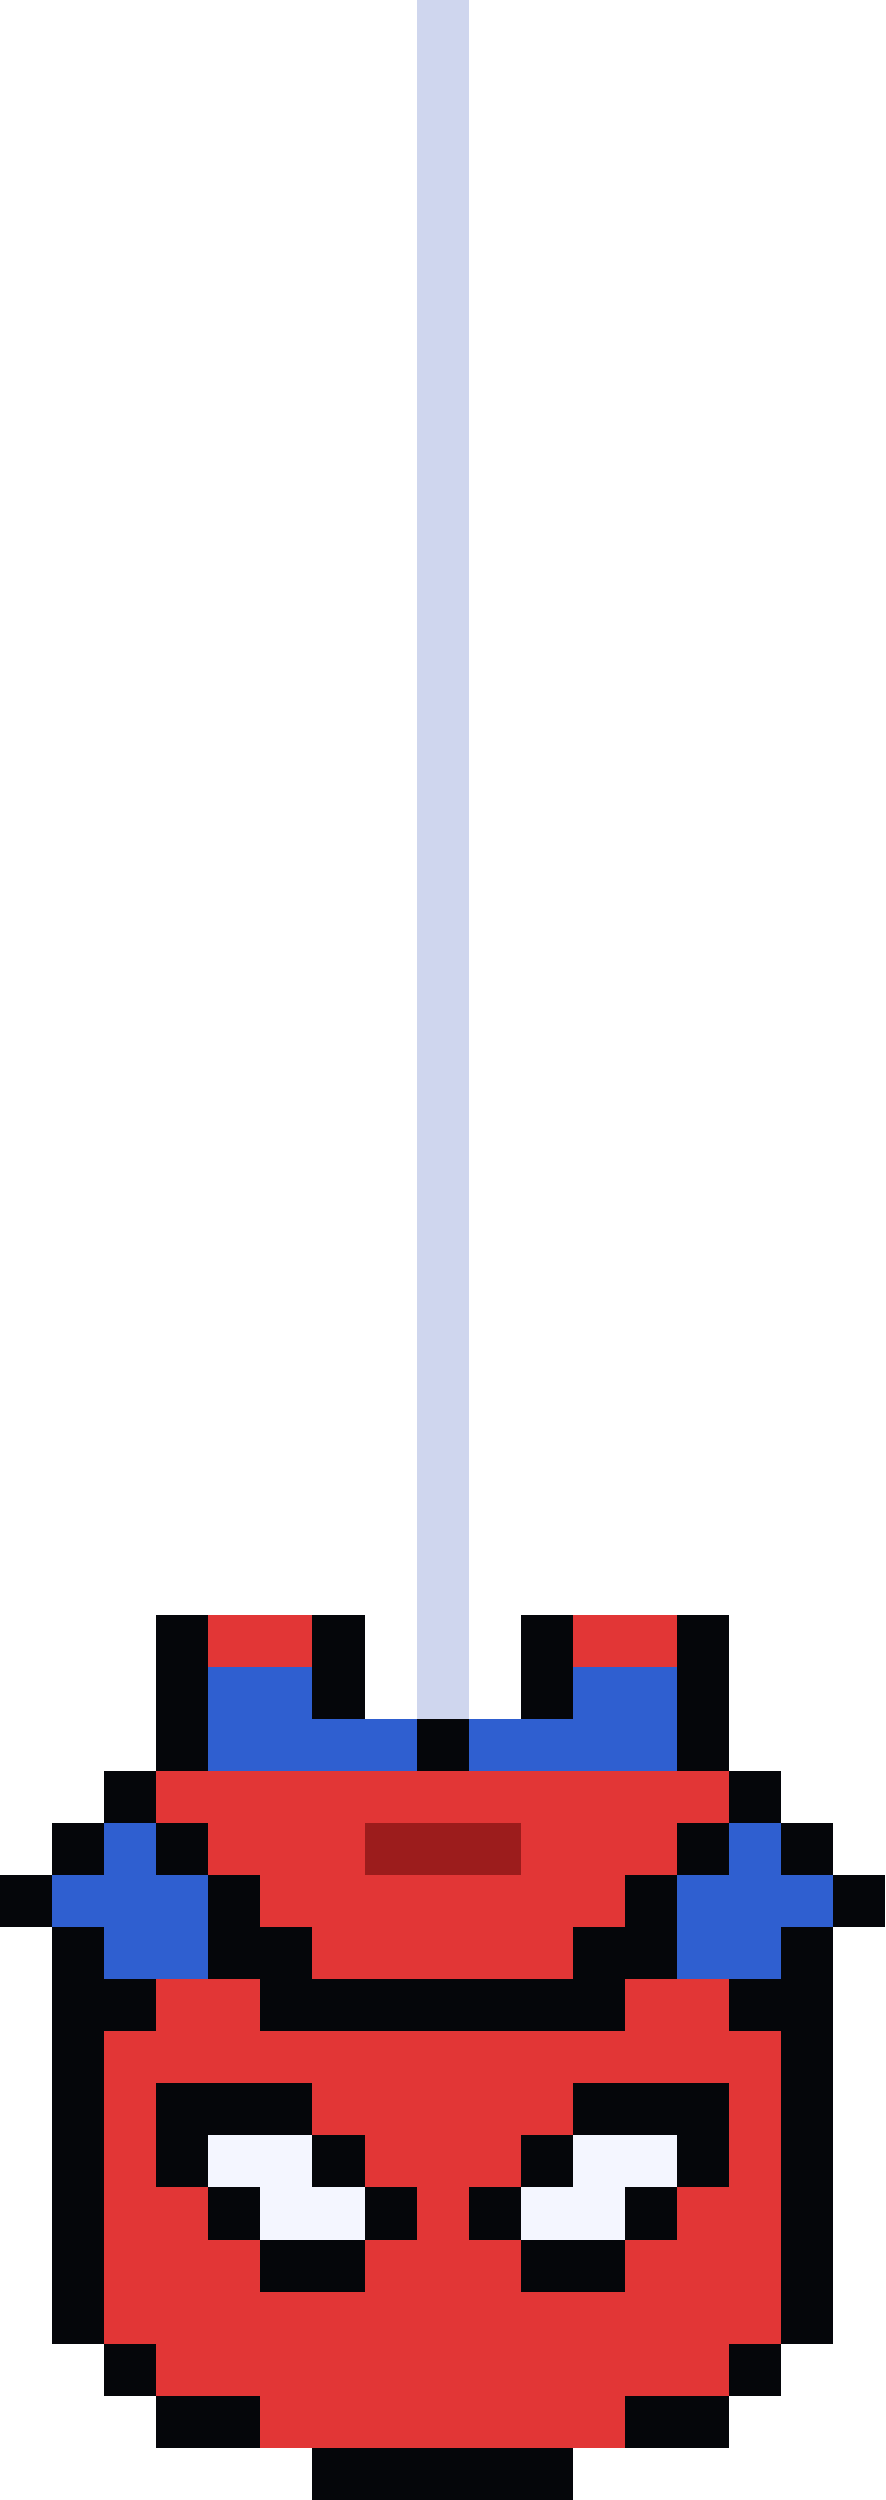
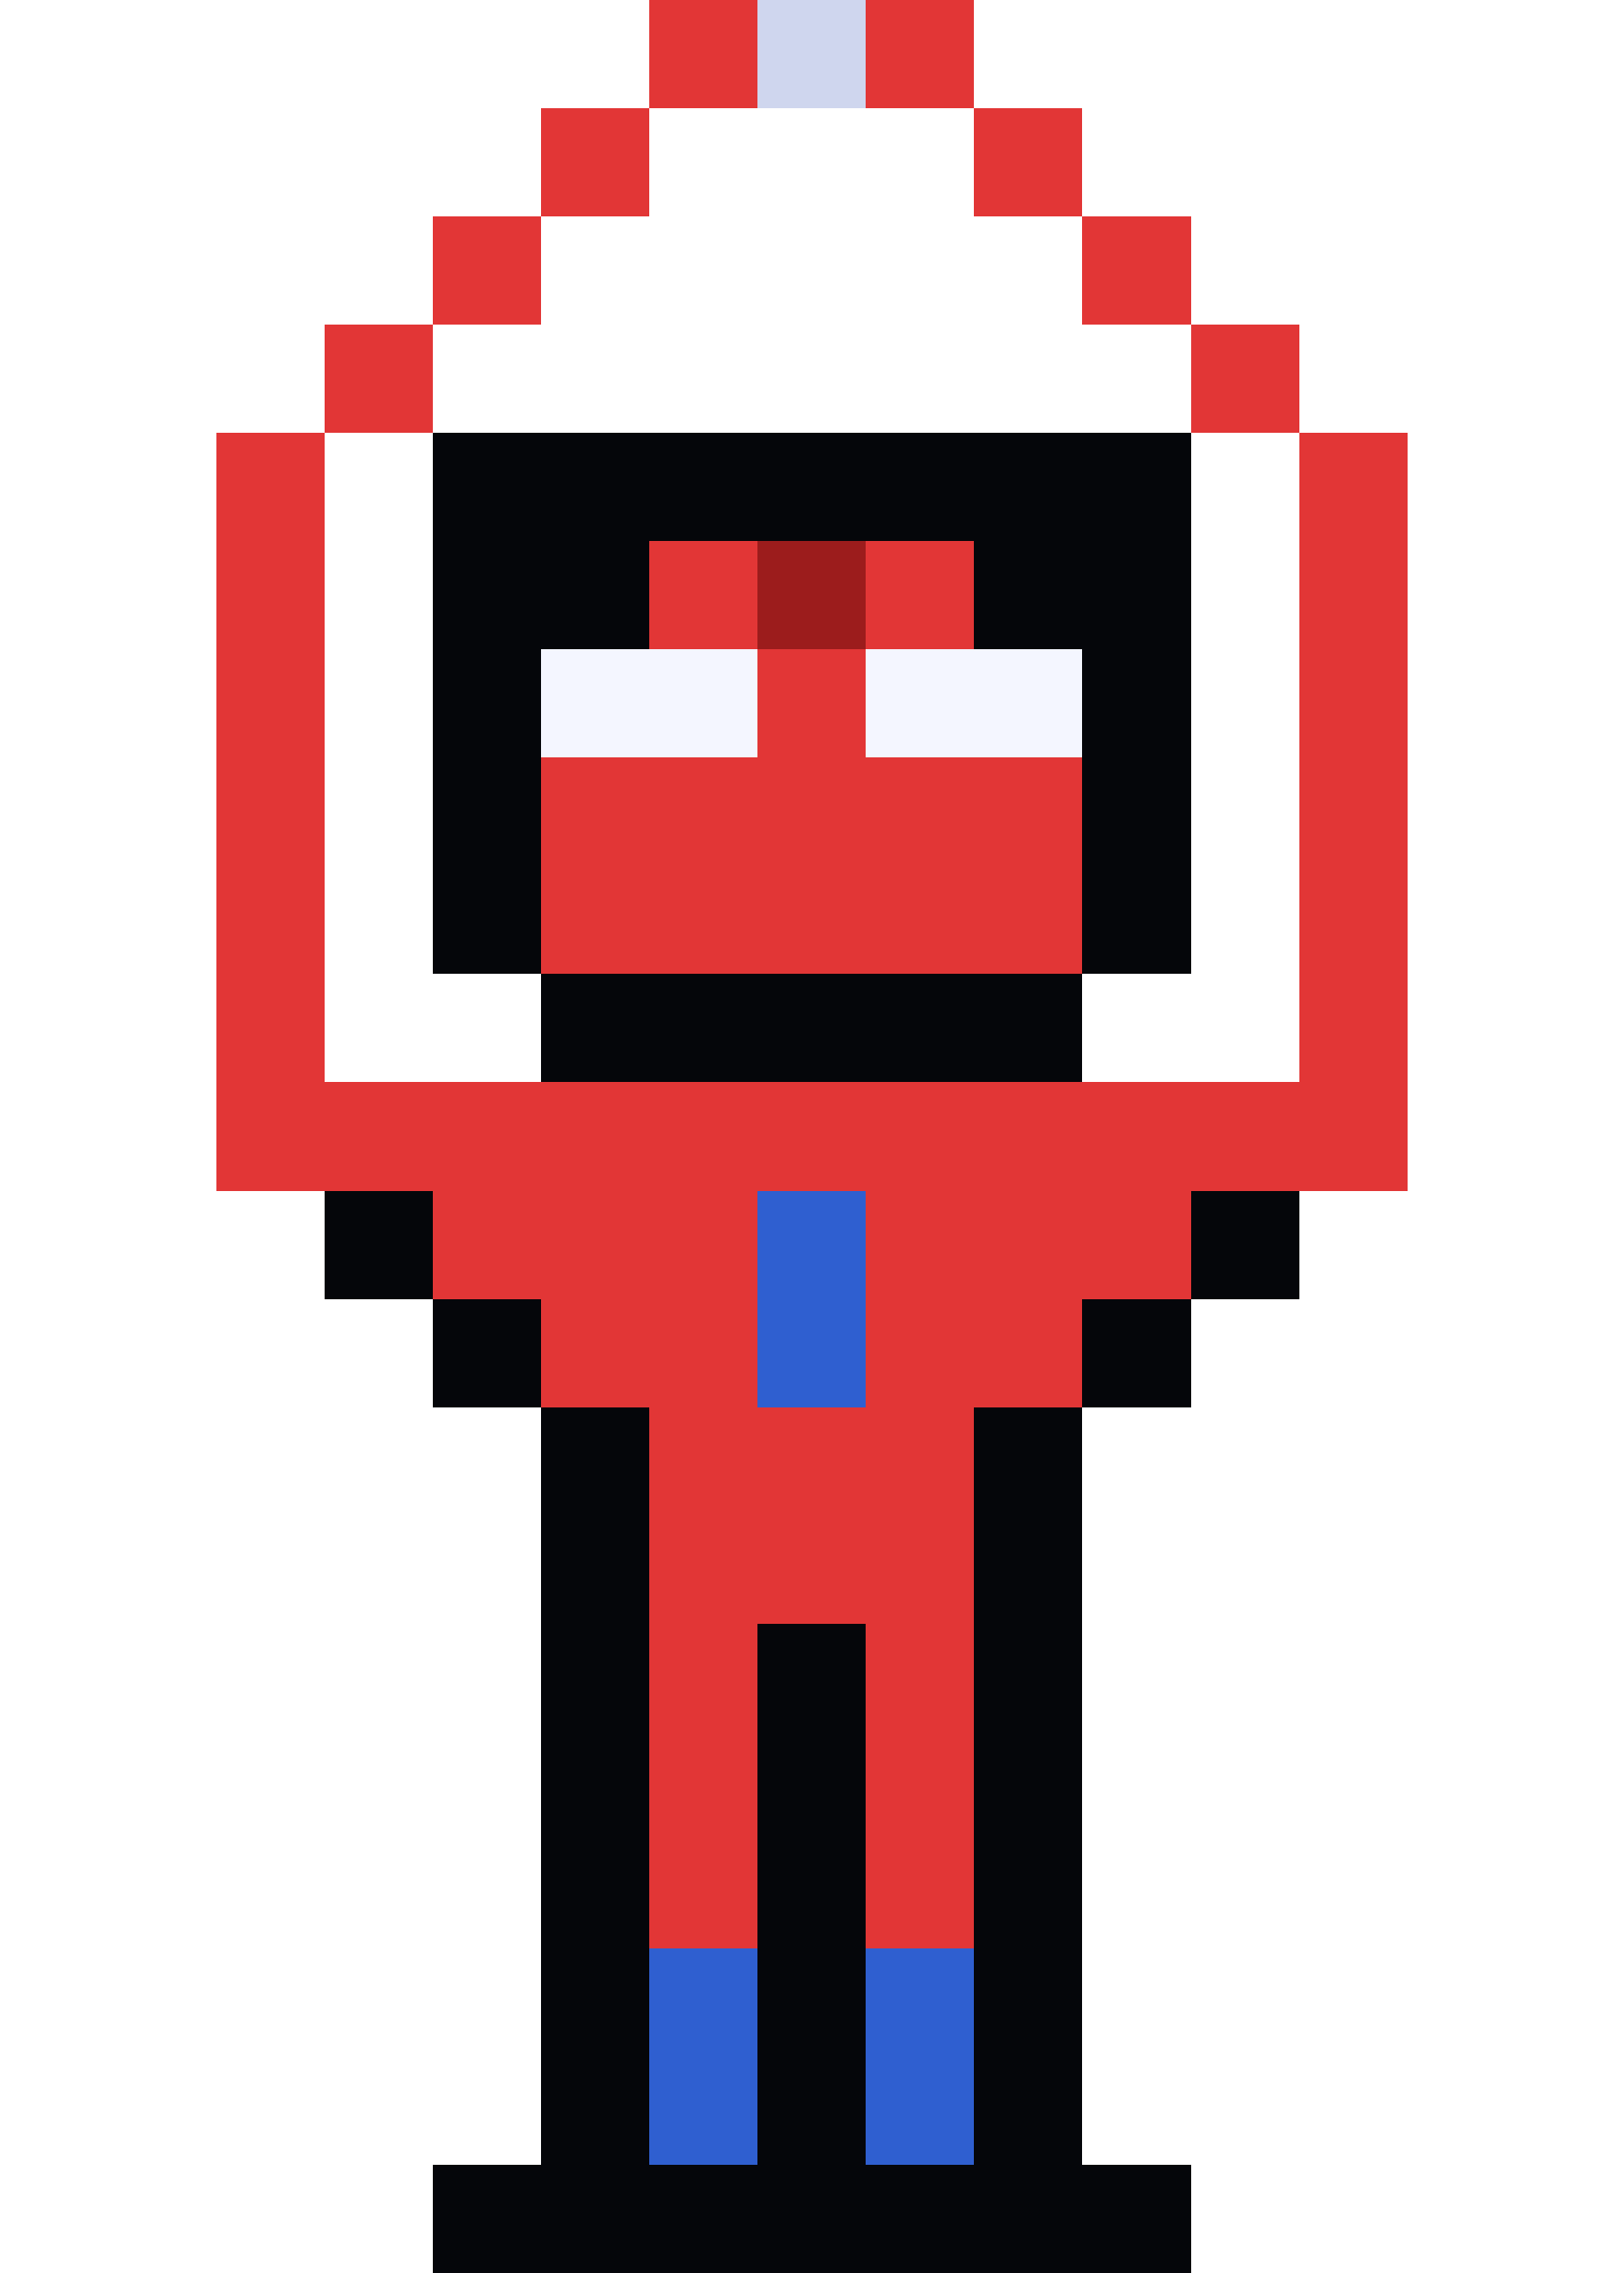
- <svg xmlns="http://www.w3.org/2000/svg" viewBox="0 0 17 48" shape-rendering="crispEdges">
-   <rect x="8" y="0" width="1" height="1" fill="#cfd6ee" />
-   <rect x="8" y="1" width="1" height="1" fill="#cfd6ee" />
-   <rect x="8" y="2" width="1" height="1" fill="#cfd6ee" />
-   <rect x="8" y="3" width="1" height="1" fill="#cfd6ee" />
-   <rect x="8" y="4" width="1" height="1" fill="#cfd6ee" />
-   <rect x="8" y="5" width="1" height="1" fill="#cfd6ee" />
-   <rect x="8" y="6" width="1" height="1" fill="#cfd6ee" />
-   <rect x="8" y="7" width="1" height="1" fill="#cfd6ee" />
-   <rect x="8" y="8" width="1" height="1" fill="#cfd6ee" />
-   <rect x="8" y="9" width="1" height="1" fill="#cfd6ee" />
-   <rect x="8" y="10" width="1" height="1" fill="#cfd6ee" />
-   <rect x="8" y="11" width="1" height="1" fill="#cfd6ee" />
-   <rect x="8" y="12" width="1" height="1" fill="#cfd6ee" />
-   <rect x="8" y="13" width="1" height="1" fill="#cfd6ee" />
-   <rect x="8" y="14" width="1" height="1" fill="#cfd6ee" />
-   <rect x="8" y="15" width="1" height="1" fill="#cfd6ee" />
-   <rect x="8" y="16" width="1" height="1" fill="#cfd6ee" />
-   <rect x="8" y="17" width="1" height="1" fill="#cfd6ee" />
-   <rect x="8" y="18" width="1" height="1" fill="#cfd6ee" />
-   <rect x="8" y="19" width="1" height="1" fill="#cfd6ee" />
-   <rect x="8" y="20" width="1" height="1" fill="#cfd6ee" />
-   <rect x="8" y="21" width="1" height="1" fill="#cfd6ee" />
-   <rect x="8" y="22" width="1" height="1" fill="#cfd6ee" />
-   <rect x="8" y="23" width="1" height="1" fill="#cfd6ee" />
-   <rect x="8" y="24" width="1" height="1" fill="#cfd6ee" />
-   <rect x="8" y="25" width="1" height="1" fill="#cfd6ee" />
-   <rect x="8" y="26" width="1" height="1" fill="#cfd6ee" />
-   <rect x="8" y="27" width="1" height="1" fill="#cfd6ee" />
-   <rect x="8" y="28" width="1" height="1" fill="#cfd6ee" />
-   <rect x="8" y="29" width="1" height="1" fill="#cfd6ee" />
-   <rect x="8" y="30" width="1" height="1" fill="#cfd6ee" />
-   <rect x="3" y="31" width="1" height="1" fill="#05060a" />
-   <rect x="4" y="31" width="1" height="1" fill="#e23636" />
-   <rect x="5" y="31" width="1" height="1" fill="#e23636" />
-   <rect x="6" y="31" width="1" height="1" fill="#05060a" />
-   <rect x="8" y="31" width="1" height="1" fill="#cfd6ee" />
-   <rect x="10" y="31" width="1" height="1" fill="#05060a" />
-   <rect x="11" y="31" width="1" height="1" fill="#e23636" />
-   <rect x="12" y="31" width="1" height="1" fill="#e23636" />
-   <rect x="13" y="31" width="1" height="1" fill="#05060a" />
-   <rect x="3" y="32" width="1" height="1" fill="#05060a" />
-   <rect x="4" y="32" width="1" height="1" fill="#2f5fd0" />
-   <rect x="5" y="32" width="1" height="1" fill="#2f5fd0" />
-   <rect x="6" y="32" width="1" height="1" fill="#05060a" />
-   <rect x="8" y="32" width="1" height="1" fill="#cfd6ee" />
-   <rect x="10" y="32" width="1" height="1" fill="#05060a" />
-   <rect x="11" y="32" width="1" height="1" fill="#2f5fd0" />
-   <rect x="12" y="32" width="1" height="1" fill="#2f5fd0" />
-   <rect x="13" y="32" width="1" height="1" fill="#05060a" />
-   <rect x="3" y="33" width="1" height="1" fill="#05060a" />
-   <rect x="4" y="33" width="1" height="1" fill="#2f5fd0" />
-   <rect x="5" y="33" width="1" height="1" fill="#2f5fd0" />
-   <rect x="6" y="33" width="1" height="1" fill="#2f5fd0" />
-   <rect x="7" y="33" width="1" height="1" fill="#2f5fd0" />
-   <rect x="8" y="33" width="1" height="1" fill="#05060a" />
-   <rect x="9" y="33" width="1" height="1" fill="#2f5fd0" />
-   <rect x="10" y="33" width="1" height="1" fill="#2f5fd0" />
-   <rect x="11" y="33" width="1" height="1" fill="#2f5fd0" />
-   <rect x="12" y="33" width="1" height="1" fill="#2f5fd0" />
-   <rect x="13" y="33" width="1" height="1" fill="#05060a" />
-   <rect x="2" y="34" width="1" height="1" fill="#05060a" />
-   <rect x="3" y="34" width="1" height="1" fill="#e23636" />
-   <rect x="4" y="34" width="1" height="1" fill="#e23636" />
-   <rect x="5" y="34" width="1" height="1" fill="#e23636" />
-   <rect x="6" y="34" width="1" height="1" fill="#e23636" />
-   <rect x="7" y="34" width="1" height="1" fill="#e23636" />
-   <rect x="8" y="34" width="1" height="1" fill="#e23636" />
-   <rect x="9" y="34" width="1" height="1" fill="#e23636" />
-   <rect x="10" y="34" width="1" height="1" fill="#e23636" />
-   <rect x="11" y="34" width="1" height="1" fill="#e23636" />
-   <rect x="12" y="34" width="1" height="1" fill="#e23636" />
-   <rect x="13" y="34" width="1" height="1" fill="#e23636" />
-   <rect x="14" y="34" width="1" height="1" fill="#05060a" />
-   <rect x="1" y="35" width="1" height="1" fill="#05060a" />
-   <rect x="2" y="35" width="1" height="1" fill="#2f5fd0" />
-   <rect x="3" y="35" width="1" height="1" fill="#05060a" />
-   <rect x="4" y="35" width="1" height="1" fill="#e23636" />
-   <rect x="5" y="35" width="1" height="1" fill="#e23636" />
-   <rect x="6" y="35" width="1" height="1" fill="#e23636" />
-   <rect x="7" y="35" width="1" height="1" fill="#9c1c1c" />
-   <rect x="8" y="35" width="1" height="1" fill="#9c1c1c" />
-   <rect x="9" y="35" width="1" height="1" fill="#9c1c1c" />
-   <rect x="10" y="35" width="1" height="1" fill="#e23636" />
-   <rect x="11" y="35" width="1" height="1" fill="#e23636" />
-   <rect x="12" y="35" width="1" height="1" fill="#e23636" />
-   <rect x="13" y="35" width="1" height="1" fill="#05060a" />
-   <rect x="14" y="35" width="1" height="1" fill="#2f5fd0" />
-   <rect x="15" y="35" width="1" height="1" fill="#05060a" />
-   <rect x="0" y="36" width="1" height="1" fill="#05060a" />
-   <rect x="1" y="36" width="1" height="1" fill="#2f5fd0" />
-   <rect x="2" y="36" width="1" height="1" fill="#2f5fd0" />
-   <rect x="3" y="36" width="1" height="1" fill="#2f5fd0" />
-   <rect x="4" y="36" width="1" height="1" fill="#05060a" />
-   <rect x="5" y="36" width="1" height="1" fill="#e23636" />
-   <rect x="6" y="36" width="1" height="1" fill="#e23636" />
-   <rect x="7" y="36" width="1" height="1" fill="#e23636" />
-   <rect x="8" y="36" width="1" height="1" fill="#e23636" />
-   <rect x="9" y="36" width="1" height="1" fill="#e23636" />
-   <rect x="10" y="36" width="1" height="1" fill="#e23636" />
-   <rect x="11" y="36" width="1" height="1" fill="#e23636" />
-   <rect x="12" y="36" width="1" height="1" fill="#05060a" />
-   <rect x="13" y="36" width="1" height="1" fill="#2f5fd0" />
-   <rect x="14" y="36" width="1" height="1" fill="#2f5fd0" />
-   <rect x="15" y="36" width="1" height="1" fill="#2f5fd0" />
-   <rect x="16" y="36" width="1" height="1" fill="#05060a" />
-   <rect x="1" y="37" width="1" height="1" fill="#05060a" />
-   <rect x="2" y="37" width="1" height="1" fill="#2f5fd0" />
-   <rect x="3" y="37" width="1" height="1" fill="#2f5fd0" />
-   <rect x="4" y="37" width="1" height="1" fill="#05060a" />
-   <rect x="5" y="37" width="1" height="1" fill="#05060a" />
-   <rect x="6" y="37" width="1" height="1" fill="#e23636" />
-   <rect x="7" y="37" width="1" height="1" fill="#e23636" />
-   <rect x="8" y="37" width="1" height="1" fill="#e23636" />
-   <rect x="9" y="37" width="1" height="1" fill="#e23636" />
-   <rect x="10" y="37" width="1" height="1" fill="#e23636" />
-   <rect x="11" y="37" width="1" height="1" fill="#05060a" />
-   <rect x="12" y="37" width="1" height="1" fill="#05060a" />
-   <rect x="13" y="37" width="1" height="1" fill="#2f5fd0" />
-   <rect x="14" y="37" width="1" height="1" fill="#2f5fd0" />
-   <rect x="15" y="37" width="1" height="1" fill="#05060a" />
-   <rect x="1" y="38" width="1" height="1" fill="#05060a" />
-   <rect x="2" y="38" width="1" height="1" fill="#05060a" />
-   <rect x="3" y="38" width="1" height="1" fill="#e23636" />
-   <rect x="4" y="38" width="1" height="1" fill="#e23636" />
-   <rect x="5" y="38" width="1" height="1" fill="#05060a" />
-   <rect x="6" y="38" width="1" height="1" fill="#05060a" />
-   <rect x="7" y="38" width="1" height="1" fill="#05060a" />
-   <rect x="8" y="38" width="1" height="1" fill="#05060a" />
-   <rect x="9" y="38" width="1" height="1" fill="#05060a" />
-   <rect x="10" y="38" width="1" height="1" fill="#05060a" />
-   <rect x="11" y="38" width="1" height="1" fill="#05060a" />
-   <rect x="12" y="38" width="1" height="1" fill="#e23636" />
-   <rect x="13" y="38" width="1" height="1" fill="#e23636" />
-   <rect x="14" y="38" width="1" height="1" fill="#05060a" />
-   <rect x="15" y="38" width="1" height="1" fill="#05060a" />
-   <rect x="1" y="39" width="1" height="1" fill="#05060a" />
-   <rect x="2" y="39" width="1" height="1" fill="#e23636" />
-   <rect x="3" y="39" width="1" height="1" fill="#e23636" />
-   <rect x="4" y="39" width="1" height="1" fill="#e23636" />
-   <rect x="5" y="39" width="1" height="1" fill="#e23636" />
-   <rect x="6" y="39" width="1" height="1" fill="#e23636" />
-   <rect x="7" y="39" width="1" height="1" fill="#e23636" />
-   <rect x="8" y="39" width="1" height="1" fill="#e23636" />
-   <rect x="9" y="39" width="1" height="1" fill="#e23636" />
-   <rect x="10" y="39" width="1" height="1" fill="#e23636" />
-   <rect x="11" y="39" width="1" height="1" fill="#e23636" />
-   <rect x="12" y="39" width="1" height="1" fill="#e23636" />
-   <rect x="13" y="39" width="1" height="1" fill="#e23636" />
-   <rect x="14" y="39" width="1" height="1" fill="#e23636" />
-   <rect x="15" y="39" width="1" height="1" fill="#05060a" />
-   <rect x="1" y="40" width="1" height="1" fill="#05060a" />
-   <rect x="2" y="40" width="1" height="1" fill="#e23636" />
-   <rect x="3" y="40" width="1" height="1" fill="#05060a" />
-   <rect x="4" y="40" width="1" height="1" fill="#05060a" />
-   <rect x="5" y="40" width="1" height="1" fill="#05060a" />
-   <rect x="6" y="40" width="1" height="1" fill="#e23636" />
-   <rect x="7" y="40" width="1" height="1" fill="#e23636" />
-   <rect x="8" y="40" width="1" height="1" fill="#e23636" />
-   <rect x="9" y="40" width="1" height="1" fill="#e23636" />
-   <rect x="10" y="40" width="1" height="1" fill="#e23636" />
-   <rect x="11" y="40" width="1" height="1" fill="#05060a" />
-   <rect x="12" y="40" width="1" height="1" fill="#05060a" />
-   <rect x="13" y="40" width="1" height="1" fill="#05060a" />
-   <rect x="14" y="40" width="1" height="1" fill="#e23636" />
-   <rect x="15" y="40" width="1" height="1" fill="#05060a" />
-   <rect x="1" y="41" width="1" height="1" fill="#05060a" />
-   <rect x="2" y="41" width="1" height="1" fill="#e23636" />
-   <rect x="3" y="41" width="1" height="1" fill="#05060a" />
-   <rect x="4" y="41" width="1" height="1" fill="#f4f6ff" />
-   <rect x="5" y="41" width="1" height="1" fill="#f4f6ff" />
-   <rect x="6" y="41" width="1" height="1" fill="#05060a" />
-   <rect x="7" y="41" width="1" height="1" fill="#e23636" />
-   <rect x="8" y="41" width="1" height="1" fill="#e23636" />
-   <rect x="9" y="41" width="1" height="1" fill="#e23636" />
-   <rect x="10" y="41" width="1" height="1" fill="#05060a" />
-   <rect x="11" y="41" width="1" height="1" fill="#f4f6ff" />
-   <rect x="12" y="41" width="1" height="1" fill="#f4f6ff" />
-   <rect x="13" y="41" width="1" height="1" fill="#05060a" />
-   <rect x="14" y="41" width="1" height="1" fill="#e23636" />
-   <rect x="15" y="41" width="1" height="1" fill="#05060a" />
-   <rect x="1" y="42" width="1" height="1" fill="#05060a" />
-   <rect x="2" y="42" width="1" height="1" fill="#e23636" />
-   <rect x="3" y="42" width="1" height="1" fill="#e23636" />
-   <rect x="4" y="42" width="1" height="1" fill="#05060a" />
-   <rect x="5" y="42" width="1" height="1" fill="#f4f6ff" />
-   <rect x="6" y="42" width="1" height="1" fill="#f4f6ff" />
-   <rect x="7" y="42" width="1" height="1" fill="#05060a" />
-   <rect x="8" y="42" width="1" height="1" fill="#e23636" />
-   <rect x="9" y="42" width="1" height="1" fill="#05060a" />
-   <rect x="10" y="42" width="1" height="1" fill="#f4f6ff" />
-   <rect x="11" y="42" width="1" height="1" fill="#f4f6ff" />
-   <rect x="12" y="42" width="1" height="1" fill="#05060a" />
-   <rect x="13" y="42" width="1" height="1" fill="#e23636" />
-   <rect x="14" y="42" width="1" height="1" fill="#e23636" />
-   <rect x="15" y="42" width="1" height="1" fill="#05060a" />
-   <rect x="1" y="43" width="1" height="1" fill="#05060a" />
-   <rect x="2" y="43" width="1" height="1" fill="#e23636" />
-   <rect x="3" y="43" width="1" height="1" fill="#e23636" />
-   <rect x="4" y="43" width="1" height="1" fill="#e23636" />
-   <rect x="5" y="43" width="1" height="1" fill="#05060a" />
-   <rect x="6" y="43" width="1" height="1" fill="#05060a" />
-   <rect x="7" y="43" width="1" height="1" fill="#e23636" />
-   <rect x="8" y="43" width="1" height="1" fill="#e23636" />
-   <rect x="9" y="43" width="1" height="1" fill="#e23636" />
-   <rect x="10" y="43" width="1" height="1" fill="#05060a" />
-   <rect x="11" y="43" width="1" height="1" fill="#05060a" />
-   <rect x="12" y="43" width="1" height="1" fill="#e23636" />
-   <rect x="13" y="43" width="1" height="1" fill="#e23636" />
-   <rect x="14" y="43" width="1" height="1" fill="#e23636" />
-   <rect x="15" y="43" width="1" height="1" fill="#05060a" />
-   <rect x="1" y="44" width="1" height="1" fill="#05060a" />
-   <rect x="2" y="44" width="1" height="1" fill="#e23636" />
-   <rect x="3" y="44" width="1" height="1" fill="#e23636" />
-   <rect x="4" y="44" width="1" height="1" fill="#e23636" />
-   <rect x="5" y="44" width="1" height="1" fill="#e23636" />
-   <rect x="6" y="44" width="1" height="1" fill="#e23636" />
-   <rect x="7" y="44" width="1" height="1" fill="#e23636" />
-   <rect x="8" y="44" width="1" height="1" fill="#e23636" />
-   <rect x="9" y="44" width="1" height="1" fill="#e23636" />
-   <rect x="10" y="44" width="1" height="1" fill="#e23636" />
-   <rect x="11" y="44" width="1" height="1" fill="#e23636" />
-   <rect x="12" y="44" width="1" height="1" fill="#e23636" />
-   <rect x="13" y="44" width="1" height="1" fill="#e23636" />
-   <rect x="14" y="44" width="1" height="1" fill="#e23636" />
-   <rect x="15" y="44" width="1" height="1" fill="#05060a" />
-   <rect x="2" y="45" width="1" height="1" fill="#05060a" />
-   <rect x="3" y="45" width="1" height="1" fill="#e23636" />
-   <rect x="4" y="45" width="1" height="1" fill="#e23636" />
-   <rect x="5" y="45" width="1" height="1" fill="#e23636" />
-   <rect x="6" y="45" width="1" height="1" fill="#e23636" />
-   <rect x="7" y="45" width="1" height="1" fill="#e23636" />
-   <rect x="8" y="45" width="1" height="1" fill="#e23636" />
-   <rect x="9" y="45" width="1" height="1" fill="#e23636" />
-   <rect x="10" y="45" width="1" height="1" fill="#e23636" />
-   <rect x="11" y="45" width="1" height="1" fill="#e23636" />
-   <rect x="12" y="45" width="1" height="1" fill="#e23636" />
-   <rect x="13" y="45" width="1" height="1" fill="#e23636" />
-   <rect x="14" y="45" width="1" height="1" fill="#05060a" />
-   <rect x="3" y="46" width="1" height="1" fill="#05060a" />
-   <rect x="4" y="46" width="1" height="1" fill="#05060a" />
-   <rect x="5" y="46" width="1" height="1" fill="#e23636" />
-   <rect x="6" y="46" width="1" height="1" fill="#e23636" />
-   <rect x="7" y="46" width="1" height="1" fill="#e23636" />
-   <rect x="8" y="46" width="1" height="1" fill="#e23636" />
-   <rect x="9" y="46" width="1" height="1" fill="#e23636" />
-   <rect x="10" y="46" width="1" height="1" fill="#e23636" />
-   <rect x="11" y="46" width="1" height="1" fill="#e23636" />
-   <rect x="12" y="46" width="1" height="1" fill="#05060a" />
-   <rect x="13" y="46" width="1" height="1" fill="#05060a" />
-   <rect x="6" y="47" width="1" height="1" fill="#05060a" />
-   <rect x="7" y="47" width="1" height="1" fill="#05060a" />
-   <rect x="8" y="47" width="1" height="1" fill="#05060a" />
-   <rect x="9" y="47" width="1" height="1" fill="#05060a" />
-   <rect x="10" y="47" width="1" height="1" fill="#05060a" />
+ <svg xmlns="http://www.w3.org/2000/svg" viewBox="0 0 15 21" shape-rendering="crispEdges">
+   <rect x="6" y="0" width="1" height="1" fill="#e23636" />
+   <rect x="7" y="0" width="1" height="1" fill="#cfd6ee" />
+   <rect x="8" y="0" width="1" height="1" fill="#e23636" />
+   <rect x="5" y="1" width="1" height="1" fill="#e23636" />
+   <rect x="9" y="1" width="1" height="1" fill="#e23636" />
+   <rect x="4" y="2" width="1" height="1" fill="#e23636" />
+   <rect x="10" y="2" width="1" height="1" fill="#e23636" />
+   <rect x="3" y="3" width="1" height="1" fill="#e23636" />
+   <rect x="11" y="3" width="1" height="1" fill="#e23636" />
+   <rect x="2" y="4" width="1" height="1" fill="#e23636" />
+   <rect x="4" y="4" width="1" height="1" fill="#05060a" />
+   <rect x="5" y="4" width="1" height="1" fill="#05060a" />
+   <rect x="6" y="4" width="1" height="1" fill="#05060a" />
+   <rect x="7" y="4" width="1" height="1" fill="#05060a" />
+   <rect x="8" y="4" width="1" height="1" fill="#05060a" />
+   <rect x="9" y="4" width="1" height="1" fill="#05060a" />
+   <rect x="10" y="4" width="1" height="1" fill="#05060a" />
+   <rect x="12" y="4" width="1" height="1" fill="#e23636" />
+   <rect x="2" y="5" width="1" height="1" fill="#e23636" />
+   <rect x="4" y="5" width="1" height="1" fill="#05060a" />
+   <rect x="5" y="5" width="1" height="1" fill="#05060a" />
+   <rect x="6" y="5" width="1" height="1" fill="#e23636" />
+   <rect x="7" y="5" width="1" height="1" fill="#9c1c1c" />
+   <rect x="8" y="5" width="1" height="1" fill="#e23636" />
+   <rect x="9" y="5" width="1" height="1" fill="#05060a" />
+   <rect x="10" y="5" width="1" height="1" fill="#05060a" />
+   <rect x="12" y="5" width="1" height="1" fill="#e23636" />
+   <rect x="2" y="6" width="1" height="1" fill="#e23636" />
+   <rect x="4" y="6" width="1" height="1" fill="#05060a" />
+   <rect x="5" y="6" width="1" height="1" fill="#f4f6ff" />
+   <rect x="6" y="6" width="1" height="1" fill="#f4f6ff" />
+   <rect x="7" y="6" width="1" height="1" fill="#e23636" />
+   <rect x="8" y="6" width="1" height="1" fill="#f4f6ff" />
+   <rect x="9" y="6" width="1" height="1" fill="#f4f6ff" />
+   <rect x="10" y="6" width="1" height="1" fill="#05060a" />
+   <rect x="12" y="6" width="1" height="1" fill="#e23636" />
+   <rect x="2" y="7" width="1" height="1" fill="#e23636" />
+   <rect x="4" y="7" width="1" height="1" fill="#05060a" />
+   <rect x="5" y="7" width="1" height="1" fill="#e23636" />
+   <rect x="6" y="7" width="1" height="1" fill="#e23636" />
+   <rect x="7" y="7" width="1" height="1" fill="#e23636" />
+   <rect x="8" y="7" width="1" height="1" fill="#e23636" />
+   <rect x="9" y="7" width="1" height="1" fill="#e23636" />
+   <rect x="10" y="7" width="1" height="1" fill="#05060a" />
+   <rect x="12" y="7" width="1" height="1" fill="#e23636" />
+   <rect x="2" y="8" width="1" height="1" fill="#e23636" />
+   <rect x="4" y="8" width="1" height="1" fill="#05060a" />
+   <rect x="5" y="8" width="1" height="1" fill="#e23636" />
+   <rect x="6" y="8" width="1" height="1" fill="#e23636" />
+   <rect x="7" y="8" width="1" height="1" fill="#e23636" />
+   <rect x="8" y="8" width="1" height="1" fill="#e23636" />
+   <rect x="9" y="8" width="1" height="1" fill="#e23636" />
+   <rect x="10" y="8" width="1" height="1" fill="#05060a" />
+   <rect x="12" y="8" width="1" height="1" fill="#e23636" />
+   <rect x="2" y="9" width="1" height="1" fill="#e23636" />
+   <rect x="5" y="9" width="1" height="1" fill="#05060a" />
+   <rect x="6" y="9" width="1" height="1" fill="#05060a" />
+   <rect x="7" y="9" width="1" height="1" fill="#05060a" />
+   <rect x="8" y="9" width="1" height="1" fill="#05060a" />
+   <rect x="9" y="9" width="1" height="1" fill="#05060a" />
+   <rect x="12" y="9" width="1" height="1" fill="#e23636" />
+   <rect x="2" y="10" width="1" height="1" fill="#e23636" />
+   <rect x="3" y="10" width="1" height="1" fill="#e23636" />
+   <rect x="4" y="10" width="1" height="1" fill="#e23636" />
+   <rect x="5" y="10" width="1" height="1" fill="#e23636" />
+   <rect x="6" y="10" width="1" height="1" fill="#e23636" />
+   <rect x="7" y="10" width="1" height="1" fill="#e23636" />
+   <rect x="8" y="10" width="1" height="1" fill="#e23636" />
+   <rect x="9" y="10" width="1" height="1" fill="#e23636" />
+   <rect x="10" y="10" width="1" height="1" fill="#e23636" />
+   <rect x="11" y="10" width="1" height="1" fill="#e23636" />
+   <rect x="12" y="10" width="1" height="1" fill="#e23636" />
+   <rect x="3" y="11" width="1" height="1" fill="#05060a" />
+   <rect x="4" y="11" width="1" height="1" fill="#e23636" />
+   <rect x="5" y="11" width="1" height="1" fill="#e23636" />
+   <rect x="6" y="11" width="1" height="1" fill="#e23636" />
+   <rect x="7" y="11" width="1" height="1" fill="#2f5fd0" />
+   <rect x="8" y="11" width="1" height="1" fill="#e23636" />
+   <rect x="9" y="11" width="1" height="1" fill="#e23636" />
+   <rect x="10" y="11" width="1" height="1" fill="#e23636" />
+   <rect x="11" y="11" width="1" height="1" fill="#05060a" />
+   <rect x="4" y="12" width="1" height="1" fill="#05060a" />
+   <rect x="5" y="12" width="1" height="1" fill="#e23636" />
+   <rect x="6" y="12" width="1" height="1" fill="#e23636" />
+   <rect x="7" y="12" width="1" height="1" fill="#2f5fd0" />
+   <rect x="8" y="12" width="1" height="1" fill="#e23636" />
+   <rect x="9" y="12" width="1" height="1" fill="#e23636" />
+   <rect x="10" y="12" width="1" height="1" fill="#05060a" />
+   <rect x="5" y="13" width="1" height="1" fill="#05060a" />
+   <rect x="6" y="13" width="1" height="1" fill="#e23636" />
+   <rect x="7" y="13" width="1" height="1" fill="#e23636" />
+   <rect x="8" y="13" width="1" height="1" fill="#e23636" />
+   <rect x="9" y="13" width="1" height="1" fill="#05060a" />
+   <rect x="5" y="14" width="1" height="1" fill="#05060a" />
+   <rect x="6" y="14" width="1" height="1" fill="#e23636" />
+   <rect x="7" y="14" width="1" height="1" fill="#e23636" />
+   <rect x="8" y="14" width="1" height="1" fill="#e23636" />
+   <rect x="9" y="14" width="1" height="1" fill="#05060a" />
+   <rect x="5" y="15" width="1" height="1" fill="#05060a" />
+   <rect x="6" y="15" width="1" height="1" fill="#e23636" />
+   <rect x="7" y="15" width="1" height="1" fill="#05060a" />
+   <rect x="8" y="15" width="1" height="1" fill="#e23636" />
+   <rect x="9" y="15" width="1" height="1" fill="#05060a" />
+   <rect x="5" y="16" width="1" height="1" fill="#05060a" />
+   <rect x="6" y="16" width="1" height="1" fill="#e23636" />
+   <rect x="7" y="16" width="1" height="1" fill="#05060a" />
+   <rect x="8" y="16" width="1" height="1" fill="#e23636" />
+   <rect x="9" y="16" width="1" height="1" fill="#05060a" />
+   <rect x="5" y="17" width="1" height="1" fill="#05060a" />
+   <rect x="6" y="17" width="1" height="1" fill="#e23636" />
+   <rect x="7" y="17" width="1" height="1" fill="#05060a" />
+   <rect x="8" y="17" width="1" height="1" fill="#e23636" />
+   <rect x="9" y="17" width="1" height="1" fill="#05060a" />
+   <rect x="5" y="18" width="1" height="1" fill="#05060a" />
+   <rect x="6" y="18" width="1" height="1" fill="#2f5fd0" />
+   <rect x="7" y="18" width="1" height="1" fill="#05060a" />
+   <rect x="8" y="18" width="1" height="1" fill="#2f5fd0" />
+   <rect x="9" y="18" width="1" height="1" fill="#05060a" />
+   <rect x="5" y="19" width="1" height="1" fill="#05060a" />
+   <rect x="6" y="19" width="1" height="1" fill="#2f5fd0" />
+   <rect x="7" y="19" width="1" height="1" fill="#05060a" />
+   <rect x="8" y="19" width="1" height="1" fill="#2f5fd0" />
+   <rect x="9" y="19" width="1" height="1" fill="#05060a" />
+   <rect x="4" y="20" width="1" height="1" fill="#05060a" />
+   <rect x="5" y="20" width="1" height="1" fill="#05060a" />
+   <rect x="6" y="20" width="1" height="1" fill="#05060a" />
+   <rect x="7" y="20" width="1" height="1" fill="#05060a" />
+   <rect x="8" y="20" width="1" height="1" fill="#05060a" />
+   <rect x="9" y="20" width="1" height="1" fill="#05060a" />
+   <rect x="10" y="20" width="1" height="1" fill="#05060a" />
</svg>
